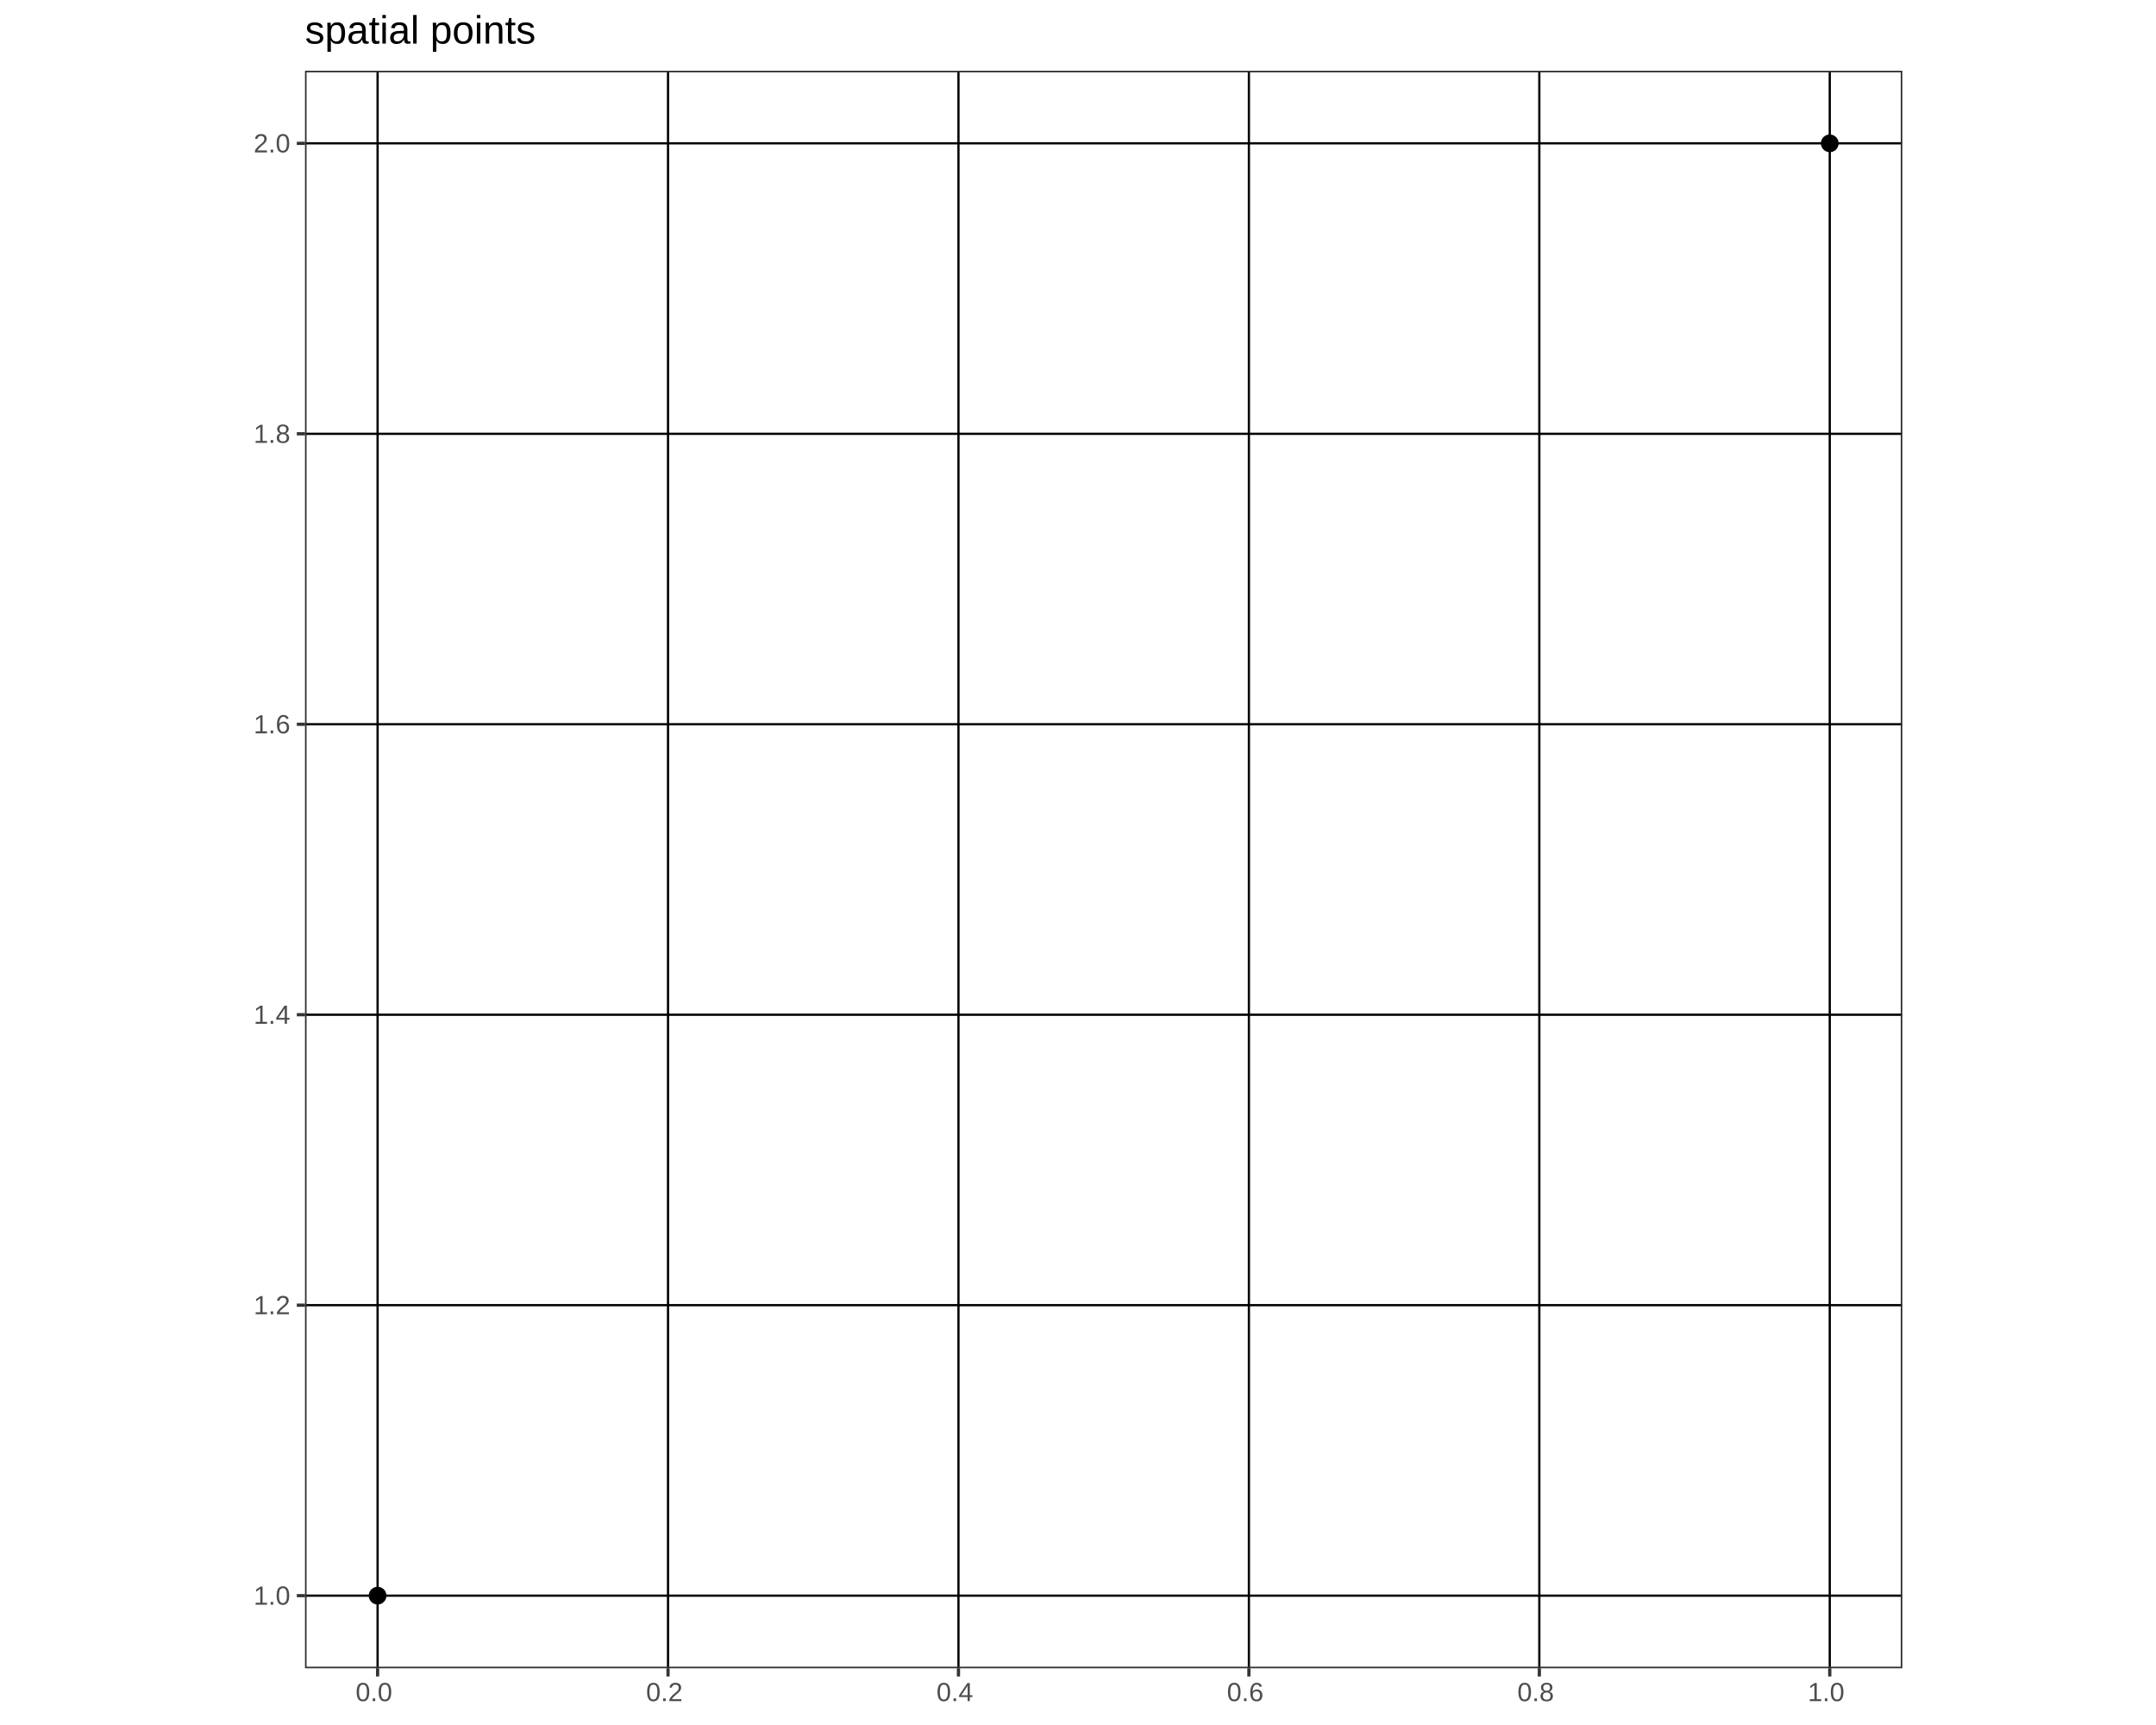
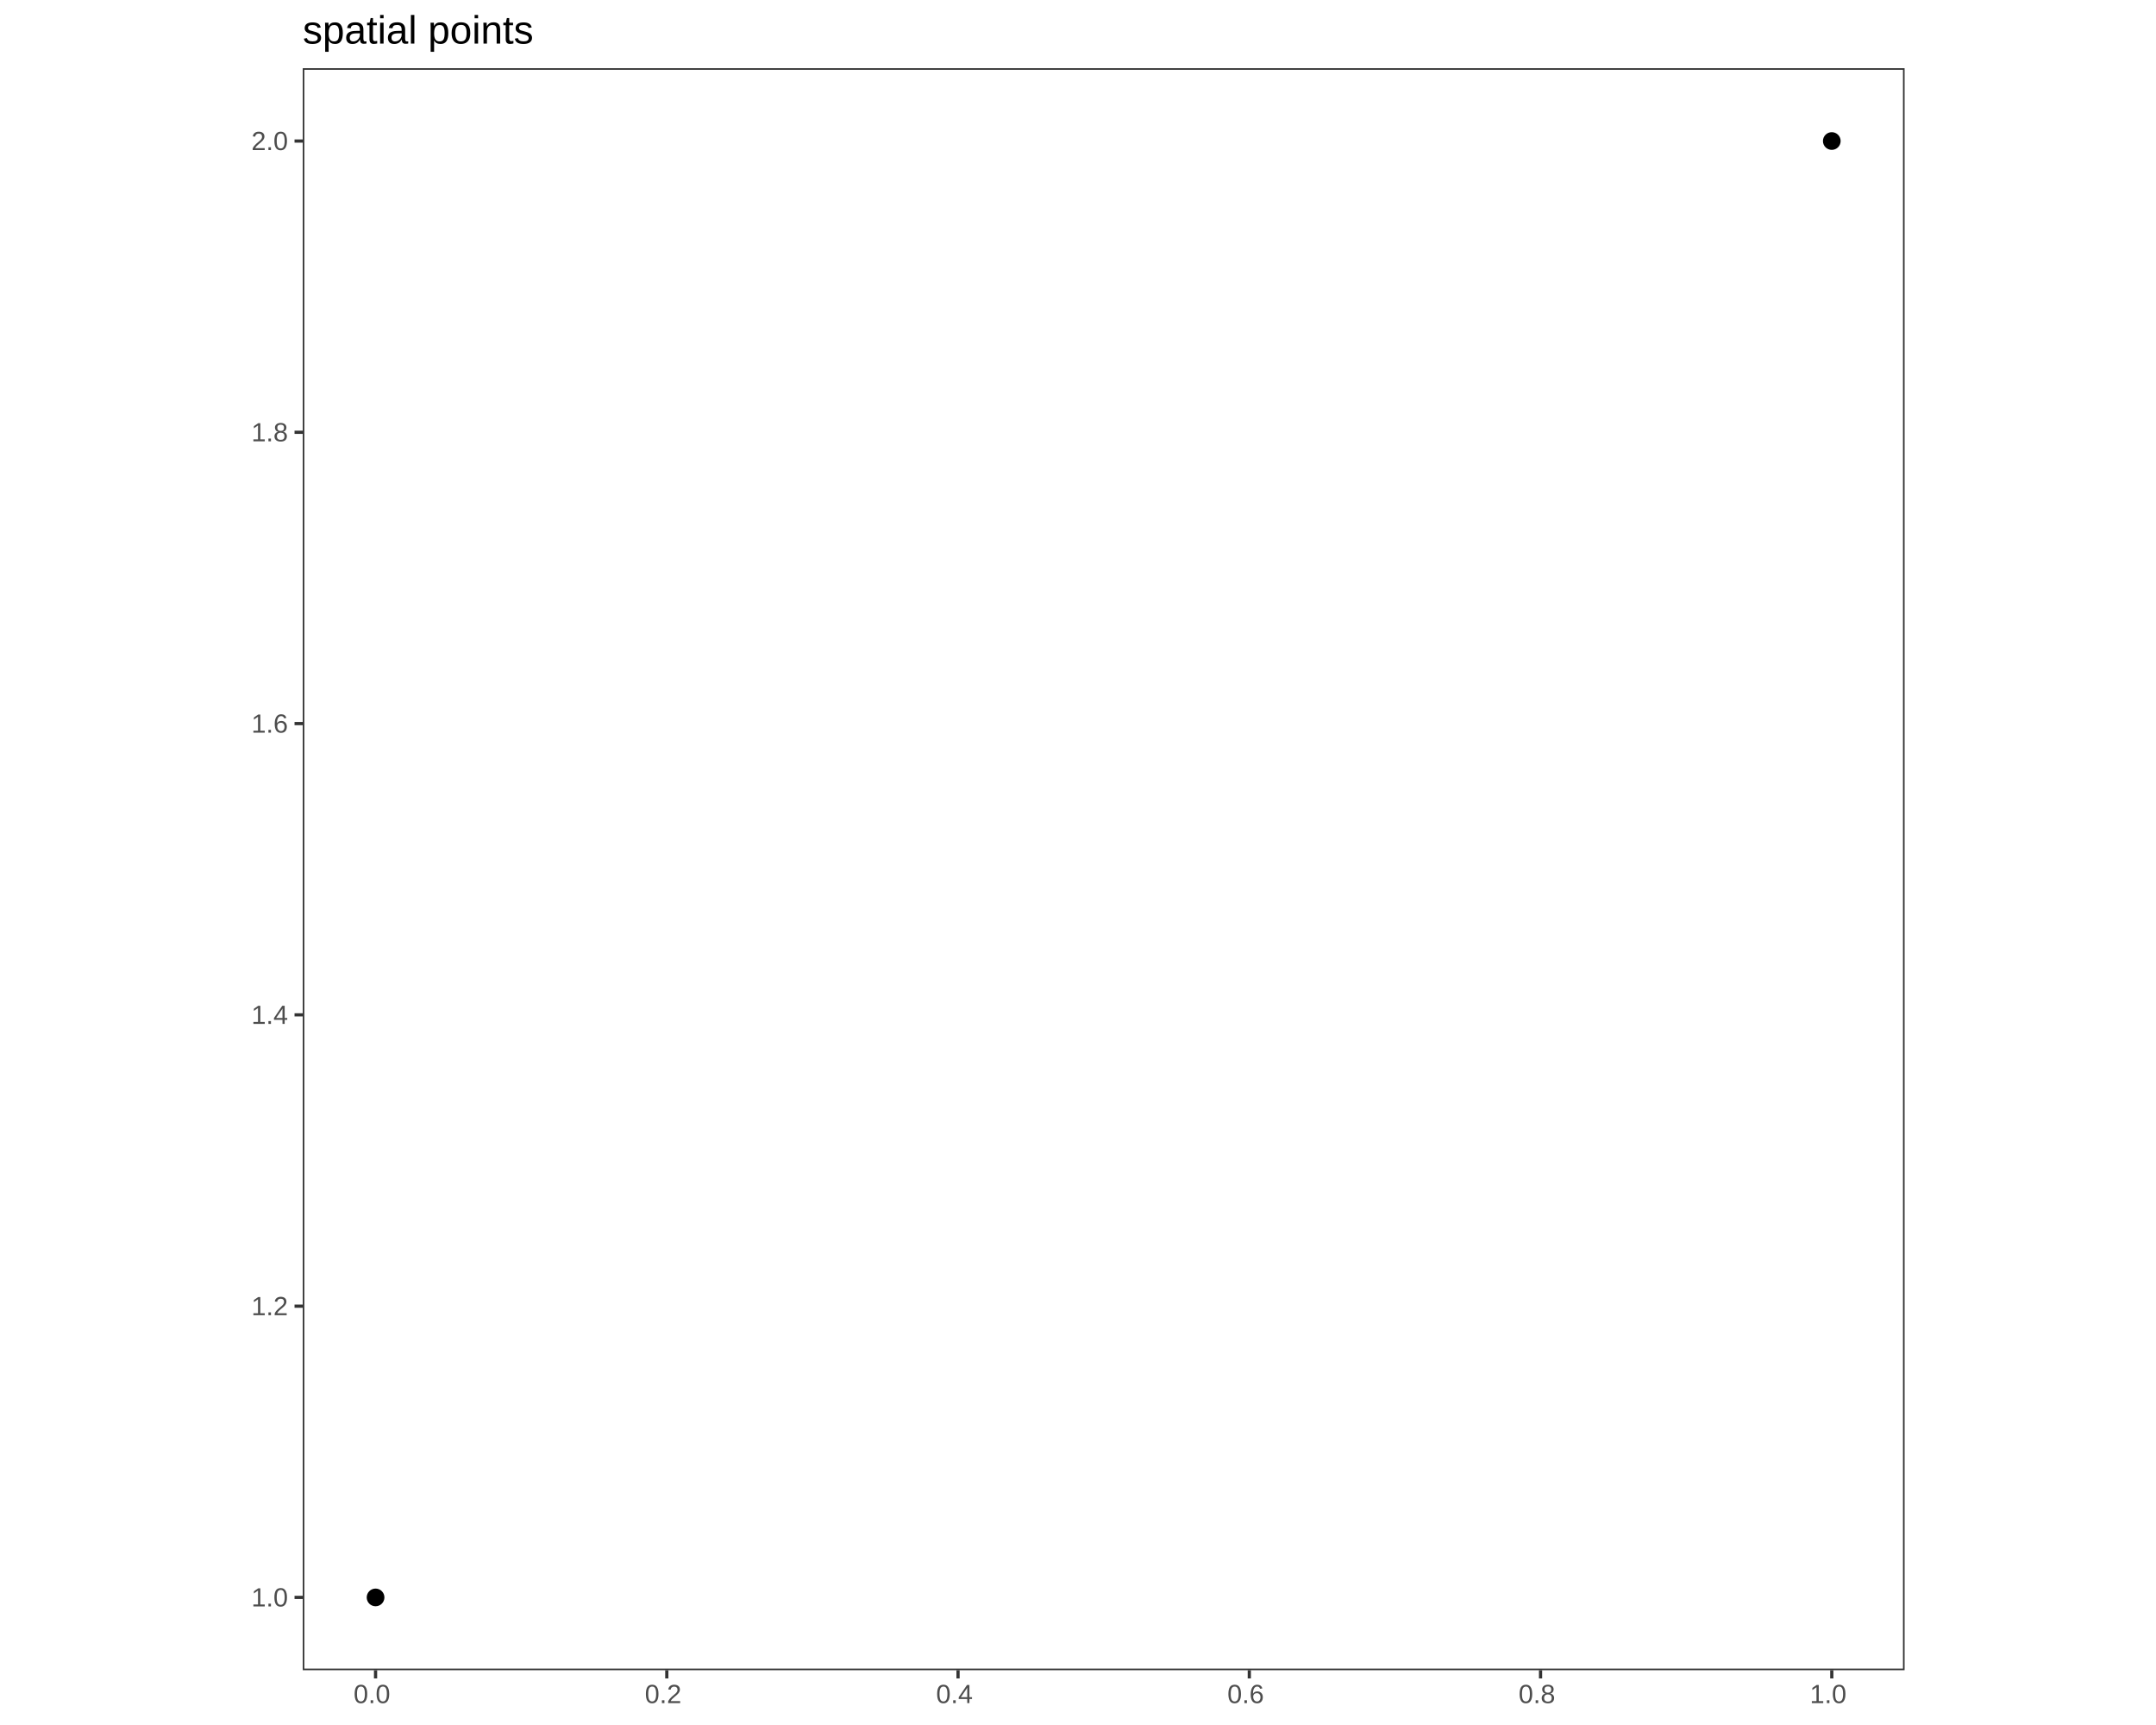
<svg xmlns="http://www.w3.org/2000/svg" viewBox="0 0 720.00 576.00">
  <defs>
    <style type="text/css">
    line, polyline, polygon, path, rect, circle {
      fill: none;
      stroke: #000000;
      stroke-linecap: round;
      stroke-linejoin: round;
      stroke-miterlimit: 10.00;
    }
  </style>
  </defs>
  <rect width="100%" height="100%" style="stroke: none; fill: #FFFFFF;" />
  <defs>
-     <clipPath id="cpNzkuMjN8NjQwLjc3fDU3Ni4wMHwwLjAw">
-       <rect x="79.23" y="0.00" width="561.55" height="576.00" />
+     <clipPath id="cpNzguNDd8NjQxLjUzfDU3Ni4wMHwwLjAw">
+       <rect x="78.47" y="0.00" width="563.05" height="576.00" />
    </clipPath>
  </defs>
-   <rect x="79.23" y="0.00" width="561.55" height="576.00" style="stroke-width: 1.07; stroke: #FFFFFF; fill: #FFFFFF;" clip-path="url(#cpNzkuMjN8NjQwLjc3fDU3Ni4wMHwwLjAw)" />
+   <rect x="78.47" y="0.00" width="563.05" height="576.00" style="stroke-width: 1.07; stroke: #FFFFFF; fill: #FFFFFF;" clip-path="url(#cpNzguNDd8NjQxLjUzfDU3Ni4wMHwwLjAw)" />
  <defs>
    <clipPath id="cpMC4wMHw3MjAuMDB8NTc2LjAwfDAuMDA=">
      <rect x="0.00" y="0.00" width="720.00" height="576.00" />
    </clipPath>
  </defs>
  <defs>
-     <clipPath id="cpMTAxLjg1fDYzNS4zMHw1NTcuMDZ8MjMuNjI=">
-       <rect x="101.85" y="23.62" width="533.44" height="533.44" />
+     <clipPath id="cpMTAxLjEwfDYzNi4wNXw1NTcuNzF8MjIuNzc=">
+       <rect x="101.10" y="22.77" width="534.94" height="534.94" />
    </clipPath>
  </defs>
-   <rect x="101.85" y="23.62" width="533.44" height="533.44" style="stroke-width: 1.07; stroke: none; fill: #FFFFFF;" clip-path="url(#cpMTAxLjg1fDYzNS4zMHw1NTcuMDZ8MjMuNjI=)" />
-   <polyline points="126.10,557.06 126.10,554.36 126.10,547.51 126.10,540.65 126.10,533.79 126.10,526.93 126.10,520.07 126.10,513.22 126.10,506.36 126.10,499.50 126.10,492.64 126.10,485.79 126.10,478.93 126.10,472.07 126.10,465.21 126.10,458.35 126.10,451.50 126.10,444.64 126.10,437.78 126.10,430.92 126.10,424.07 126.10,417.21 126.10,410.35 126.10,403.49 126.10,396.63 126.10,389.78 126.10,382.92 126.10,376.06 126.10,369.20 126.10,362.34 126.10,355.49 126.10,348.63 126.10,341.77 126.10,334.91 126.10,328.06 126.10,321.20 126.10,314.34 126.10,307.48 126.10,300.62 126.10,293.77 126.10,286.91 126.10,280.05 126.10,273.19 126.10,266.34 126.10,259.48 126.10,252.62 126.10,245.76 126.10,238.90 126.10,232.05 126.10,225.19 126.10,218.33 126.10,211.47 126.10,204.61 126.10,197.76 126.10,190.90 126.10,184.04 126.10,177.18 126.10,170.33 126.10,163.47 126.10,156.61 126.10,149.75 126.10,142.89 126.10,136.04 126.10,129.18 126.10,122.32 126.10,115.46 126.10,108.61 126.10,101.75 126.10,94.89 126.10,88.03 126.10,81.17 126.10,74.32 126.10,67.46 126.10,60.60 126.10,53.74 126.10,46.88 126.10,40.03 126.10,33.17 126.10,26.31 126.10,23.62 " style="stroke-width: 0.75;" clip-path="url(#cpMTAxLjg1fDYzNS4zMHw1NTcuMDZ8MjMuNjI=)" />
-   <polyline points="223.09,557.06 223.09,554.36 223.09,547.51 223.09,540.65 223.09,533.79 223.09,526.93 223.09,520.07 223.09,513.22 223.09,506.36 223.09,499.50 223.09,492.64 223.09,485.79 223.09,478.93 223.09,472.07 223.09,465.21 223.09,458.35 223.09,451.50 223.09,444.64 223.09,437.78 223.09,430.92 223.09,424.07 223.09,417.21 223.09,410.35 223.09,403.49 223.09,396.63 223.09,389.78 223.09,382.92 223.09,376.06 223.09,369.20 223.09,362.34 223.09,355.49 223.09,348.63 223.09,341.77 223.09,334.91 223.09,328.06 223.09,321.20 223.09,314.34 223.09,307.48 223.09,300.62 223.09,293.77 223.09,286.91 223.09,280.05 223.09,273.19 223.09,266.34 223.09,259.48 223.09,252.62 223.09,245.76 223.09,238.90 223.09,232.05 223.09,225.19 223.09,218.33 223.09,211.47 223.09,204.61 223.09,197.76 223.09,190.90 223.09,184.04 223.09,177.18 223.09,170.33 223.09,163.47 223.09,156.61 223.09,149.75 223.09,142.89 223.09,136.04 223.09,129.18 223.09,122.32 223.09,115.46 223.09,108.61 223.09,101.75 223.09,94.89 223.09,88.03 223.09,81.17 223.09,74.32 223.09,67.46 223.09,60.60 223.09,53.74 223.09,46.88 223.09,40.03 223.09,33.17 223.09,26.31 223.09,23.62 " style="stroke-width: 0.75;" clip-path="url(#cpMTAxLjg1fDYzNS4zMHw1NTcuMDZ8MjMuNjI=)" />
-   <polyline points="320.08,557.06 320.08,554.36 320.08,547.51 320.08,540.65 320.08,533.79 320.08,526.93 320.08,520.07 320.08,513.22 320.08,506.36 320.08,499.50 320.08,492.64 320.08,485.79 320.08,478.93 320.08,472.07 320.08,465.21 320.08,458.35 320.08,451.50 320.08,444.64 320.08,437.78 320.08,430.92 320.08,424.07 320.08,417.21 320.08,410.35 320.08,403.49 320.08,396.63 320.08,389.78 320.08,382.92 320.08,376.06 320.08,369.20 320.08,362.34 320.08,355.49 320.08,348.63 320.08,341.77 320.08,334.91 320.08,328.06 320.08,321.20 320.08,314.34 320.08,307.48 320.08,300.62 320.08,293.77 320.08,286.91 320.08,280.05 320.08,273.19 320.08,266.34 320.08,259.48 320.08,252.62 320.08,245.76 320.08,238.90 320.08,232.05 320.08,225.19 320.08,218.33 320.08,211.47 320.08,204.61 320.08,197.76 320.08,190.90 320.08,184.04 320.08,177.18 320.08,170.33 320.08,163.47 320.08,156.61 320.08,149.75 320.08,142.89 320.08,136.04 320.08,129.18 320.08,122.32 320.08,115.46 320.08,108.61 320.08,101.75 320.08,94.89 320.08,88.03 320.08,81.17 320.08,74.32 320.08,67.46 320.08,60.60 320.08,53.74 320.08,46.88 320.08,40.03 320.08,33.17 320.08,26.31 320.08,23.62 " style="stroke-width: 0.75;" clip-path="url(#cpMTAxLjg1fDYzNS4zMHw1NTcuMDZ8MjMuNjI=)" />
-   <polyline points="417.07,557.06 417.07,554.36 417.07,547.51 417.07,540.65 417.07,533.79 417.07,526.93 417.07,520.07 417.07,513.22 417.07,506.36 417.07,499.50 417.07,492.64 417.07,485.79 417.07,478.93 417.07,472.07 417.07,465.21 417.07,458.35 417.07,451.50 417.07,444.64 417.07,437.78 417.07,430.92 417.07,424.07 417.07,417.21 417.07,410.35 417.07,403.49 417.07,396.63 417.07,389.78 417.07,382.92 417.07,376.06 417.07,369.20 417.07,362.34 417.07,355.49 417.07,348.63 417.07,341.77 417.07,334.91 417.07,328.06 417.07,321.20 417.07,314.34 417.07,307.48 417.07,300.62 417.07,293.77 417.07,286.91 417.07,280.05 417.07,273.19 417.07,266.34 417.07,259.48 417.07,252.62 417.07,245.76 417.07,238.90 417.07,232.05 417.07,225.19 417.07,218.33 417.07,211.47 417.07,204.61 417.07,197.76 417.07,190.90 417.07,184.04 417.07,177.18 417.07,170.33 417.07,163.47 417.07,156.61 417.07,149.75 417.07,142.89 417.07,136.04 417.07,129.18 417.07,122.32 417.07,115.46 417.07,108.61 417.07,101.75 417.07,94.89 417.07,88.03 417.07,81.17 417.07,74.32 417.07,67.46 417.07,60.60 417.07,53.74 417.07,46.88 417.07,40.03 417.07,33.17 417.07,26.31 417.07,23.62 " style="stroke-width: 0.75;" clip-path="url(#cpMTAxLjg1fDYzNS4zMHw1NTcuMDZ8MjMuNjI=)" />
-   <polyline points="514.06,557.06 514.06,554.36 514.06,547.51 514.06,540.65 514.06,533.79 514.06,526.93 514.06,520.07 514.06,513.22 514.06,506.36 514.06,499.50 514.06,492.64 514.06,485.79 514.06,478.93 514.06,472.07 514.06,465.21 514.06,458.35 514.06,451.50 514.06,444.64 514.06,437.78 514.06,430.92 514.06,424.07 514.06,417.21 514.06,410.35 514.06,403.49 514.06,396.63 514.06,389.78 514.06,382.92 514.06,376.06 514.06,369.20 514.06,362.34 514.06,355.49 514.06,348.63 514.06,341.77 514.06,334.91 514.06,328.06 514.06,321.20 514.06,314.34 514.06,307.48 514.06,300.62 514.06,293.77 514.06,286.91 514.06,280.05 514.06,273.19 514.06,266.34 514.06,259.48 514.06,252.62 514.06,245.76 514.06,238.90 514.06,232.05 514.06,225.19 514.06,218.33 514.06,211.47 514.06,204.61 514.06,197.76 514.06,190.90 514.06,184.04 514.06,177.18 514.06,170.33 514.06,163.47 514.06,156.61 514.06,149.75 514.06,142.89 514.06,136.04 514.06,129.18 514.06,122.32 514.06,115.46 514.06,108.61 514.06,101.75 514.06,94.89 514.06,88.03 514.06,81.17 514.06,74.32 514.06,67.46 514.06,60.60 514.06,53.74 514.06,46.88 514.06,40.03 514.06,33.17 514.06,26.31 514.06,23.62 " style="stroke-width: 0.75;" clip-path="url(#cpMTAxLjg1fDYzNS4zMHw1NTcuMDZ8MjMuNjI=)" />
-   <polyline points="611.05,557.06 611.05,554.36 611.05,547.51 611.05,540.65 611.05,533.79 611.05,526.93 611.05,520.07 611.05,513.22 611.05,506.36 611.05,499.50 611.05,492.64 611.05,485.79 611.05,478.93 611.05,472.07 611.05,465.21 611.05,458.35 611.05,451.50 611.05,444.64 611.05,437.78 611.05,430.92 611.05,424.07 611.05,417.21 611.05,410.35 611.05,403.49 611.05,396.63 611.05,389.78 611.05,382.92 611.05,376.06 611.05,369.20 611.05,362.34 611.05,355.49 611.05,348.63 611.05,341.77 611.05,334.91 611.05,328.06 611.05,321.20 611.05,314.34 611.05,307.48 611.05,300.62 611.05,293.77 611.05,286.91 611.05,280.05 611.05,273.19 611.05,266.34 611.05,259.48 611.05,252.62 611.05,245.76 611.05,238.90 611.05,232.05 611.05,225.19 611.05,218.33 611.05,211.47 611.05,204.61 611.05,197.76 611.05,190.90 611.05,184.04 611.05,177.18 611.05,170.33 611.05,163.47 611.05,156.61 611.05,149.75 611.05,142.89 611.05,136.04 611.05,129.18 611.05,122.32 611.05,115.46 611.05,108.61 611.05,101.75 611.05,94.89 611.05,88.03 611.05,81.17 611.05,74.32 611.05,67.46 611.05,60.60 611.05,53.74 611.05,46.88 611.05,40.03 611.05,33.17 611.05,26.31 611.05,23.62 " style="stroke-width: 0.75;" clip-path="url(#cpMTAxLjg1fDYzNS4zMHw1NTcuMDZ8MjMuNjI=)" />
-   <polyline points="101.85,532.81 104.55,532.81 111.41,532.81 118.26,532.81 125.12,532.81 131.98,532.81 138.84,532.81 145.70,532.81 152.55,532.81 159.41,532.81 166.27,532.81 173.13,532.81 179.99,532.81 186.84,532.81 193.70,532.81 200.56,532.81 207.42,532.81 214.27,532.81 221.13,532.81 227.99,532.81 234.85,532.81 241.71,532.81 248.56,532.81 255.42,532.81 262.28,532.81 269.14,532.81 275.99,532.81 282.85,532.81 289.71,532.81 296.57,532.81 303.43,532.81 310.28,532.81 317.14,532.81 324.00,532.81 330.86,532.81 337.71,532.81 344.57,532.81 351.43,532.81 358.29,532.81 365.15,532.81 372.00,532.81 378.86,532.81 385.72,532.81 392.58,532.81 399.44,532.81 406.29,532.81 413.15,532.81 420.01,532.81 426.87,532.81 433.72,532.81 440.58,532.81 447.44,532.81 454.30,532.81 461.16,532.81 468.01,532.81 474.87,532.81 481.73,532.81 488.59,532.81 495.44,532.81 502.30,532.81 509.16,532.81 516.02,532.81 522.88,532.81 529.73,532.81 536.59,532.81 543.45,532.81 550.31,532.81 557.17,532.81 564.02,532.81 570.88,532.81 577.74,532.81 584.60,532.81 591.45,532.81 598.31,532.81 605.17,532.81 612.03,532.81 618.89,532.81 625.74,532.81 632.60,532.81 635.30,532.81 " style="stroke-width: 0.75;" clip-path="url(#cpMTAxLjg1fDYzNS4zMHw1NTcuMDZ8MjMuNjI=)" />
-   <polyline points="101.85,435.82 104.55,435.82 111.41,435.82 118.26,435.82 125.12,435.82 131.98,435.82 138.84,435.82 145.70,435.82 152.55,435.82 159.41,435.82 166.27,435.82 173.13,435.82 179.99,435.82 186.84,435.82 193.70,435.82 200.56,435.82 207.42,435.82 214.27,435.82 221.13,435.82 227.99,435.82 234.85,435.82 241.71,435.82 248.56,435.82 255.42,435.82 262.28,435.82 269.14,435.82 275.99,435.82 282.85,435.82 289.71,435.82 296.57,435.82 303.43,435.82 310.28,435.82 317.14,435.82 324.00,435.82 330.86,435.82 337.71,435.82 344.57,435.82 351.43,435.82 358.29,435.82 365.15,435.82 372.00,435.82 378.86,435.82 385.72,435.82 392.58,435.82 399.44,435.82 406.29,435.82 413.15,435.82 420.01,435.82 426.87,435.82 433.72,435.82 440.58,435.82 447.44,435.82 454.30,435.82 461.16,435.82 468.01,435.82 474.87,435.82 481.73,435.82 488.59,435.82 495.44,435.82 502.30,435.82 509.16,435.82 516.02,435.82 522.88,435.82 529.73,435.82 536.59,435.82 543.45,435.82 550.31,435.82 557.17,435.82 564.02,435.82 570.88,435.82 577.74,435.82 584.60,435.82 591.45,435.82 598.31,435.82 605.17,435.82 612.03,435.82 618.89,435.82 625.74,435.82 632.60,435.82 635.30,435.82 " style="stroke-width: 0.75;" clip-path="url(#cpMTAxLjg1fDYzNS4zMHw1NTcuMDZ8MjMuNjI=)" />
-   <polyline points="101.85,338.83 104.55,338.83 111.41,338.83 118.26,338.83 125.12,338.83 131.98,338.83 138.84,338.83 145.70,338.83 152.55,338.83 159.41,338.83 166.27,338.83 173.13,338.83 179.99,338.83 186.84,338.83 193.70,338.83 200.56,338.83 207.42,338.83 214.27,338.83 221.13,338.83 227.99,338.83 234.85,338.83 241.71,338.83 248.56,338.83 255.42,338.83 262.28,338.83 269.14,338.83 275.99,338.83 282.85,338.83 289.71,338.83 296.57,338.83 303.43,338.83 310.28,338.83 317.14,338.83 324.00,338.83 330.86,338.83 337.71,338.83 344.57,338.83 351.43,338.83 358.29,338.83 365.15,338.83 372.00,338.83 378.86,338.83 385.72,338.83 392.58,338.83 399.44,338.83 406.29,338.83 413.15,338.83 420.01,338.83 426.87,338.83 433.72,338.83 440.58,338.83 447.44,338.83 454.30,338.83 461.16,338.83 468.01,338.83 474.87,338.83 481.73,338.83 488.59,338.83 495.44,338.83 502.30,338.83 509.16,338.83 516.02,338.83 522.88,338.83 529.73,338.83 536.59,338.83 543.45,338.83 550.31,338.83 557.17,338.83 564.02,338.83 570.88,338.83 577.74,338.83 584.60,338.83 591.45,338.83 598.31,338.83 605.17,338.83 612.03,338.83 618.89,338.83 625.74,338.83 632.60,338.83 635.30,338.83 " style="stroke-width: 0.75;" clip-path="url(#cpMTAxLjg1fDYzNS4zMHw1NTcuMDZ8MjMuNjI=)" />
-   <polyline points="101.85,241.84 104.55,241.84 111.41,241.84 118.26,241.84 125.12,241.84 131.98,241.84 138.84,241.84 145.70,241.84 152.55,241.84 159.41,241.84 166.27,241.84 173.13,241.84 179.99,241.84 186.84,241.84 193.70,241.84 200.56,241.84 207.42,241.84 214.27,241.84 221.13,241.84 227.99,241.84 234.85,241.84 241.71,241.84 248.56,241.84 255.42,241.84 262.28,241.84 269.14,241.84 275.99,241.84 282.85,241.84 289.71,241.84 296.57,241.84 303.43,241.84 310.28,241.84 317.14,241.84 324.00,241.84 330.86,241.84 337.71,241.84 344.57,241.84 351.43,241.84 358.29,241.84 365.15,241.84 372.00,241.84 378.86,241.84 385.72,241.84 392.58,241.84 399.44,241.84 406.29,241.84 413.15,241.84 420.01,241.84 426.87,241.84 433.72,241.84 440.58,241.84 447.44,241.84 454.30,241.84 461.16,241.84 468.01,241.84 474.87,241.84 481.73,241.84 488.59,241.84 495.44,241.84 502.30,241.84 509.16,241.84 516.02,241.84 522.88,241.84 529.73,241.84 536.59,241.84 543.45,241.84 550.31,241.84 557.17,241.84 564.02,241.84 570.88,241.84 577.74,241.84 584.60,241.84 591.45,241.84 598.31,241.84 605.17,241.84 612.03,241.84 618.89,241.84 625.74,241.84 632.60,241.84 635.30,241.84 " style="stroke-width: 0.75;" clip-path="url(#cpMTAxLjg1fDYzNS4zMHw1NTcuMDZ8MjMuNjI=)" />
-   <polyline points="101.85,144.85 104.55,144.85 111.41,144.85 118.26,144.85 125.12,144.85 131.98,144.85 138.84,144.85 145.70,144.85 152.55,144.85 159.41,144.85 166.27,144.85 173.13,144.85 179.99,144.85 186.84,144.85 193.70,144.85 200.56,144.85 207.42,144.85 214.27,144.85 221.13,144.85 227.99,144.85 234.85,144.85 241.71,144.85 248.56,144.85 255.42,144.85 262.28,144.85 269.14,144.85 275.99,144.85 282.85,144.85 289.71,144.85 296.57,144.85 303.43,144.85 310.28,144.85 317.14,144.85 324.00,144.85 330.86,144.85 337.71,144.85 344.57,144.85 351.43,144.85 358.29,144.85 365.15,144.85 372.00,144.85 378.86,144.85 385.72,144.85 392.58,144.85 399.44,144.85 406.29,144.85 413.15,144.85 420.01,144.85 426.87,144.85 433.72,144.85 440.58,144.85 447.44,144.85 454.30,144.85 461.16,144.85 468.01,144.85 474.87,144.85 481.73,144.85 488.59,144.85 495.44,144.85 502.30,144.85 509.16,144.85 516.02,144.85 522.88,144.85 529.73,144.85 536.59,144.85 543.45,144.85 550.31,144.85 557.17,144.85 564.02,144.85 570.88,144.85 577.74,144.85 584.60,144.85 591.45,144.85 598.31,144.85 605.17,144.85 612.03,144.85 618.89,144.85 625.74,144.85 632.60,144.85 635.30,144.85 " style="stroke-width: 0.75;" clip-path="url(#cpMTAxLjg1fDYzNS4zMHw1NTcuMDZ8MjMuNjI=)" />
-   <polyline points="101.85,47.86 104.55,47.86 111.41,47.86 118.26,47.86 125.12,47.86 131.98,47.86 138.84,47.86 145.70,47.86 152.55,47.86 159.41,47.86 166.27,47.86 173.13,47.86 179.99,47.86 186.84,47.86 193.70,47.86 200.56,47.86 207.42,47.86 214.27,47.86 221.13,47.86 227.99,47.86 234.85,47.86 241.71,47.86 248.56,47.86 255.42,47.86 262.28,47.86 269.14,47.86 275.99,47.86 282.85,47.86 289.71,47.86 296.57,47.86 303.43,47.86 310.28,47.86 317.14,47.86 324.00,47.86 330.86,47.86 337.71,47.86 344.57,47.86 351.43,47.86 358.29,47.86 365.15,47.86 372.00,47.86 378.86,47.86 385.72,47.86 392.58,47.86 399.44,47.86 406.29,47.86 413.15,47.86 420.01,47.86 426.87,47.86 433.72,47.86 440.58,47.86 447.44,47.86 454.30,47.86 461.16,47.86 468.01,47.86 474.87,47.86 481.73,47.86 488.59,47.86 495.44,47.86 502.30,47.86 509.16,47.86 516.02,47.86 522.88,47.86 529.73,47.86 536.59,47.86 543.45,47.86 550.31,47.86 557.17,47.86 564.02,47.86 570.88,47.86 577.74,47.86 584.60,47.86 591.45,47.86 598.31,47.86 605.17,47.86 612.03,47.86 618.89,47.86 625.74,47.86 632.60,47.86 635.30,47.86 " style="stroke-width: 0.75;" clip-path="url(#cpMTAxLjg1fDYzNS4zMHw1NTcuMDZ8MjMuNjI=)" />
-   <circle cx="126.10" cy="532.81" r="1.95pt" style="stroke-width: 0.71; fill: #000000;" clip-path="url(#cpMTAxLjg1fDYzNS4zMHw1NTcuMDZ8MjMuNjI=)" />
-   <circle cx="611.05" cy="47.86" r="1.95pt" style="stroke-width: 0.71; fill: #000000;" clip-path="url(#cpMTAxLjg1fDYzNS4zMHw1NTcuMDZ8MjMuNjI=)" />
-   <rect x="101.85" y="23.62" width="533.44" height="533.44" style="stroke-width: 1.07; stroke: #333333;" clip-path="url(#cpMTAxLjg1fDYzNS4zMHw1NTcuMDZ8MjMuNjI=)" />
+   <rect x="101.10" y="22.77" width="534.94" height="534.94" style="stroke-width: 1.07; stroke: none; fill: #FFFFFF;" clip-path="url(#cpMTAxLjEwfDYzNi4wNXw1NTcuNzF8MjIuNzc=)" />
+   <circle cx="125.42" cy="533.40" r="1.95pt" style="stroke-width: 0.71; stroke-linecap: butt; fill: #000000;" clip-path="url(#cpMTAxLjEwfDYzNi4wNXw1NTcuNzF8MjIuNzc=)" />
+   <circle cx="611.73" cy="47.09" r="1.95pt" style="stroke-width: 0.71; stroke-linecap: butt; fill: #000000;" clip-path="url(#cpMTAxLjEwfDYzNi4wNXw1NTcuNzF8MjIuNzc=)" />
+   <rect x="101.10" y="22.77" width="534.94" height="534.94" style="stroke-width: 1.07; stroke: #333333;" clip-path="url(#cpMTAxLjEwfDYzNi4wNXw1NTcuNzF8MjIuNzc=)" />
  <defs>
    <clipPath id="cpMC4wMHw3MjAuMDB8NTc2LjAwfDAuMDA=">
      <rect x="0.00" y="0.00" width="720.00" height="576.00" />
    </clipPath>
  </defs>
  <g clip-path="url(#cpMC4wMHw3MjAuMDB8NTc2LjAwfDAuMDA=)">
-     <text x="84.70" y="535.83" style="font-size: 8.80px; fill: #4D4D4D; font-family: Liberation Sans;" textLength="12.22px" lengthAdjust="spacingAndGlyphs">1.0</text>
+     <text x="83.95" y="536.42" style="font-size: 8.80px; fill: #4D4D4D; font-family: Liberation Sans;" textLength="12.22px" lengthAdjust="spacingAndGlyphs">1.0</text>
  </g>
  <g clip-path="url(#cpMC4wMHw3MjAuMDB8NTc2LjAwfDAuMDA=)">
-     <text x="84.70" y="438.84" style="font-size: 8.80px; fill: #4D4D4D; font-family: Liberation Sans;" textLength="12.22px" lengthAdjust="spacingAndGlyphs">1.2</text>
+     <text x="83.95" y="439.16" style="font-size: 8.80px; fill: #4D4D4D; font-family: Liberation Sans;" textLength="12.22px" lengthAdjust="spacingAndGlyphs">1.2</text>
  </g>
  <g clip-path="url(#cpMC4wMHw3MjAuMDB8NTc2LjAwfDAuMDA=)">
-     <text x="84.70" y="341.86" style="font-size: 8.80px; fill: #4D4D4D; font-family: Liberation Sans;" textLength="12.22px" lengthAdjust="spacingAndGlyphs">1.4</text>
+     <text x="83.95" y="341.90" style="font-size: 8.80px; fill: #4D4D4D; font-family: Liberation Sans;" textLength="12.22px" lengthAdjust="spacingAndGlyphs">1.4</text>
  </g>
  <g clip-path="url(#cpMC4wMHw3MjAuMDB8NTc2LjAwfDAuMDA=)">
-     <text x="84.70" y="244.87" style="font-size: 8.80px; fill: #4D4D4D; font-family: Liberation Sans;" textLength="12.22px" lengthAdjust="spacingAndGlyphs">1.6</text>
+     <text x="83.95" y="244.64" style="font-size: 8.80px; fill: #4D4D4D; font-family: Liberation Sans;" textLength="12.22px" lengthAdjust="spacingAndGlyphs">1.6</text>
  </g>
  <g clip-path="url(#cpMC4wMHw3MjAuMDB8NTc2LjAwfDAuMDA=)">
-     <text x="84.70" y="147.88" style="font-size: 8.80px; fill: #4D4D4D; font-family: Liberation Sans;" textLength="12.22px" lengthAdjust="spacingAndGlyphs">1.8</text>
+     <text x="83.95" y="147.37" style="font-size: 8.80px; fill: #4D4D4D; font-family: Liberation Sans;" textLength="12.22px" lengthAdjust="spacingAndGlyphs">1.8</text>
  </g>
  <g clip-path="url(#cpMC4wMHw3MjAuMDB8NTc2LjAwfDAuMDA=)">
-     <text x="84.70" y="50.89" style="font-size: 8.80px; fill: #4D4D4D; font-family: Liberation Sans;" textLength="12.22px" lengthAdjust="spacingAndGlyphs">2.0</text>
+     <text x="83.95" y="50.11" style="font-size: 8.80px; fill: #4D4D4D; font-family: Liberation Sans;" textLength="12.22px" lengthAdjust="spacingAndGlyphs">2.0</text>
  </g>
-   <polyline points="99.12,532.81 101.85,532.81 " style="stroke-width: 1.07; stroke: #333333; stroke-linecap: butt;" clip-path="url(#cpMC4wMHw3MjAuMDB8NTc2LjAwfDAuMDA=)" />
-   <polyline points="99.12,435.82 101.85,435.82 " style="stroke-width: 1.07; stroke: #333333; stroke-linecap: butt;" clip-path="url(#cpMC4wMHw3MjAuMDB8NTc2LjAwfDAuMDA=)" />
-   <polyline points="99.12,338.83 101.85,338.83 " style="stroke-width: 1.07; stroke: #333333; stroke-linecap: butt;" clip-path="url(#cpMC4wMHw3MjAuMDB8NTc2LjAwfDAuMDA=)" />
-   <polyline points="99.12,241.84 101.85,241.84 " style="stroke-width: 1.07; stroke: #333333; stroke-linecap: butt;" clip-path="url(#cpMC4wMHw3MjAuMDB8NTc2LjAwfDAuMDA=)" />
-   <polyline points="99.12,144.85 101.85,144.85 " style="stroke-width: 1.07; stroke: #333333; stroke-linecap: butt;" clip-path="url(#cpMC4wMHw3MjAuMDB8NTc2LjAwfDAuMDA=)" />
-   <polyline points="99.12,47.86 101.85,47.86 " style="stroke-width: 1.07; stroke: #333333; stroke-linecap: butt;" clip-path="url(#cpMC4wMHw3MjAuMDB8NTc2LjAwfDAuMDA=)" />
-   <polyline points="126.10,559.80 126.10,557.06 " style="stroke-width: 1.07; stroke: #333333; stroke-linecap: butt;" clip-path="url(#cpMC4wMHw3MjAuMDB8NTc2LjAwfDAuMDA=)" />
-   <polyline points="223.09,559.80 223.09,557.06 " style="stroke-width: 1.07; stroke: #333333; stroke-linecap: butt;" clip-path="url(#cpMC4wMHw3MjAuMDB8NTc2LjAwfDAuMDA=)" />
-   <polyline points="320.08,559.80 320.08,557.06 " style="stroke-width: 1.07; stroke: #333333; stroke-linecap: butt;" clip-path="url(#cpMC4wMHw3MjAuMDB8NTc2LjAwfDAuMDA=)" />
-   <polyline points="417.07,559.80 417.07,557.06 " style="stroke-width: 1.07; stroke: #333333; stroke-linecap: butt;" clip-path="url(#cpMC4wMHw3MjAuMDB8NTc2LjAwfDAuMDA=)" />
-   <polyline points="514.06,559.80 514.06,557.06 " style="stroke-width: 1.07; stroke: #333333; stroke-linecap: butt;" clip-path="url(#cpMC4wMHw3MjAuMDB8NTc2LjAwfDAuMDA=)" />
-   <polyline points="611.05,559.80 611.05,557.06 " style="stroke-width: 1.07; stroke: #333333; stroke-linecap: butt;" clip-path="url(#cpMC4wMHw3MjAuMDB8NTc2LjAwfDAuMDA=)" />
+   <polyline points="98.36,533.40 101.10,533.40 " style="stroke-width: 1.07; stroke: #333333; stroke-linecap: butt;" clip-path="url(#cpMC4wMHw3MjAuMDB8NTc2LjAwfDAuMDA=)" />
+   <polyline points="98.36,436.14 101.10,436.14 " style="stroke-width: 1.07; stroke: #333333; stroke-linecap: butt;" clip-path="url(#cpMC4wMHw3MjAuMDB8NTc2LjAwfDAuMDA=)" />
+   <polyline points="98.36,338.87 101.10,338.87 " style="stroke-width: 1.07; stroke: #333333; stroke-linecap: butt;" clip-path="url(#cpMC4wMHw3MjAuMDB8NTc2LjAwfDAuMDA=)" />
+   <polyline points="98.36,241.61 101.10,241.61 " style="stroke-width: 1.07; stroke: #333333; stroke-linecap: butt;" clip-path="url(#cpMC4wMHw3MjAuMDB8NTc2LjAwfDAuMDA=)" />
+   <polyline points="98.36,144.35 101.10,144.35 " style="stroke-width: 1.07; stroke: #333333; stroke-linecap: butt;" clip-path="url(#cpMC4wMHw3MjAuMDB8NTc2LjAwfDAuMDA=)" />
+   <polyline points="98.36,47.09 101.10,47.09 " style="stroke-width: 1.07; stroke: #333333; stroke-linecap: butt;" clip-path="url(#cpMC4wMHw3MjAuMDB8NTc2LjAwfDAuMDA=)" />
+   <polyline points="125.42,560.45 125.42,557.71 " style="stroke-width: 1.07; stroke: #333333; stroke-linecap: butt;" clip-path="url(#cpMC4wMHw3MjAuMDB8NTc2LjAwfDAuMDA=)" />
+   <polyline points="222.68,560.45 222.68,557.71 " style="stroke-width: 1.07; stroke: #333333; stroke-linecap: butt;" clip-path="url(#cpMC4wMHw3MjAuMDB8NTc2LjAwfDAuMDA=)" />
+   <polyline points="319.94,560.45 319.94,557.71 " style="stroke-width: 1.07; stroke: #333333; stroke-linecap: butt;" clip-path="url(#cpMC4wMHw3MjAuMDB8NTc2LjAwfDAuMDA=)" />
+   <polyline points="417.21,560.45 417.21,557.71 " style="stroke-width: 1.07; stroke: #333333; stroke-linecap: butt;" clip-path="url(#cpMC4wMHw3MjAuMDB8NTc2LjAwfDAuMDA=)" />
+   <polyline points="514.47,560.45 514.47,557.71 " style="stroke-width: 1.07; stroke: #333333; stroke-linecap: butt;" clip-path="url(#cpMC4wMHw3MjAuMDB8NTc2LjAwfDAuMDA=)" />
+   <polyline points="611.73,560.45 611.73,557.71 " style="stroke-width: 1.07; stroke: #333333; stroke-linecap: butt;" clip-path="url(#cpMC4wMHw3MjAuMDB8NTc2LjAwfDAuMDA=)" />
  <g clip-path="url(#cpMC4wMHw3MjAuMDB8NTc2LjAwfDAuMDA=)">
-     <text x="118.77" y="568.04" style="font-size: 8.80px; fill: #4D4D4D; font-family: Liberation Sans;" textLength="14.66px" lengthAdjust="spacingAndGlyphs"> 0.0</text>
+     <text x="118.09" y="568.69" style="font-size: 8.80px; fill: #4D4D4D; font-family: Liberation Sans;" textLength="14.66px" lengthAdjust="spacingAndGlyphs"> 0.0</text>
  </g>
  <g clip-path="url(#cpMC4wMHw3MjAuMDB8NTc2LjAwfDAuMDA=)">
-     <text x="215.76" y="568.04" style="font-size: 8.80px; fill: #4D4D4D; font-family: Liberation Sans;" textLength="14.66px" lengthAdjust="spacingAndGlyphs"> 0.2</text>
+     <text x="215.35" y="568.69" style="font-size: 8.80px; fill: #4D4D4D; font-family: Liberation Sans;" textLength="14.66px" lengthAdjust="spacingAndGlyphs"> 0.2</text>
  </g>
  <g clip-path="url(#cpMC4wMHw3MjAuMDB8NTc2LjAwfDAuMDA=)">
-     <text x="312.75" y="568.04" style="font-size: 8.80px; fill: #4D4D4D; font-family: Liberation Sans;" textLength="14.66px" lengthAdjust="spacingAndGlyphs"> 0.4</text>
+     <text x="312.62" y="568.69" style="font-size: 8.80px; fill: #4D4D4D; font-family: Liberation Sans;" textLength="14.66px" lengthAdjust="spacingAndGlyphs"> 0.4</text>
  </g>
  <g clip-path="url(#cpMC4wMHw3MjAuMDB8NTc2LjAwfDAuMDA=)">
-     <text x="409.74" y="568.04" style="font-size: 8.80px; fill: #4D4D4D; font-family: Liberation Sans;" textLength="14.66px" lengthAdjust="spacingAndGlyphs"> 0.6</text>
+     <text x="409.88" y="568.69" style="font-size: 8.80px; fill: #4D4D4D; font-family: Liberation Sans;" textLength="14.66px" lengthAdjust="spacingAndGlyphs"> 0.6</text>
  </g>
  <g clip-path="url(#cpMC4wMHw3MjAuMDB8NTc2LjAwfDAuMDA=)">
-     <text x="506.73" y="568.04" style="font-size: 8.80px; fill: #4D4D4D; font-family: Liberation Sans;" textLength="14.66px" lengthAdjust="spacingAndGlyphs"> 0.8</text>
+     <text x="507.14" y="568.69" style="font-size: 8.80px; fill: #4D4D4D; font-family: Liberation Sans;" textLength="14.66px" lengthAdjust="spacingAndGlyphs"> 0.8</text>
  </g>
  <g clip-path="url(#cpMC4wMHw3MjAuMDB8NTc2LjAwfDAuMDA=)">
-     <text x="603.72" y="568.04" style="font-size: 8.80px; fill: #4D4D4D; font-family: Liberation Sans;" textLength="14.66px" lengthAdjust="spacingAndGlyphs"> 1.0</text>
+     <text x="604.40" y="568.69" style="font-size: 8.80px; fill: #4D4D4D; font-family: Liberation Sans;" textLength="14.66px" lengthAdjust="spacingAndGlyphs"> 1.0</text>
  </g>
  <g clip-path="url(#cpMC4wMHw3MjAuMDB8NTc2LjAwfDAuMDA=)">
-     <text x="101.85" y="14.56" style="font-size: 13.20px; font-family: Liberation Sans;" textLength="76.94px" lengthAdjust="spacingAndGlyphs">spatial points</text>
+     <text x="101.10" y="14.56" style="font-size: 13.20px; font-family: Liberation Sans;" textLength="76.94px" lengthAdjust="spacingAndGlyphs">spatial points</text>
  </g>
</svg>
